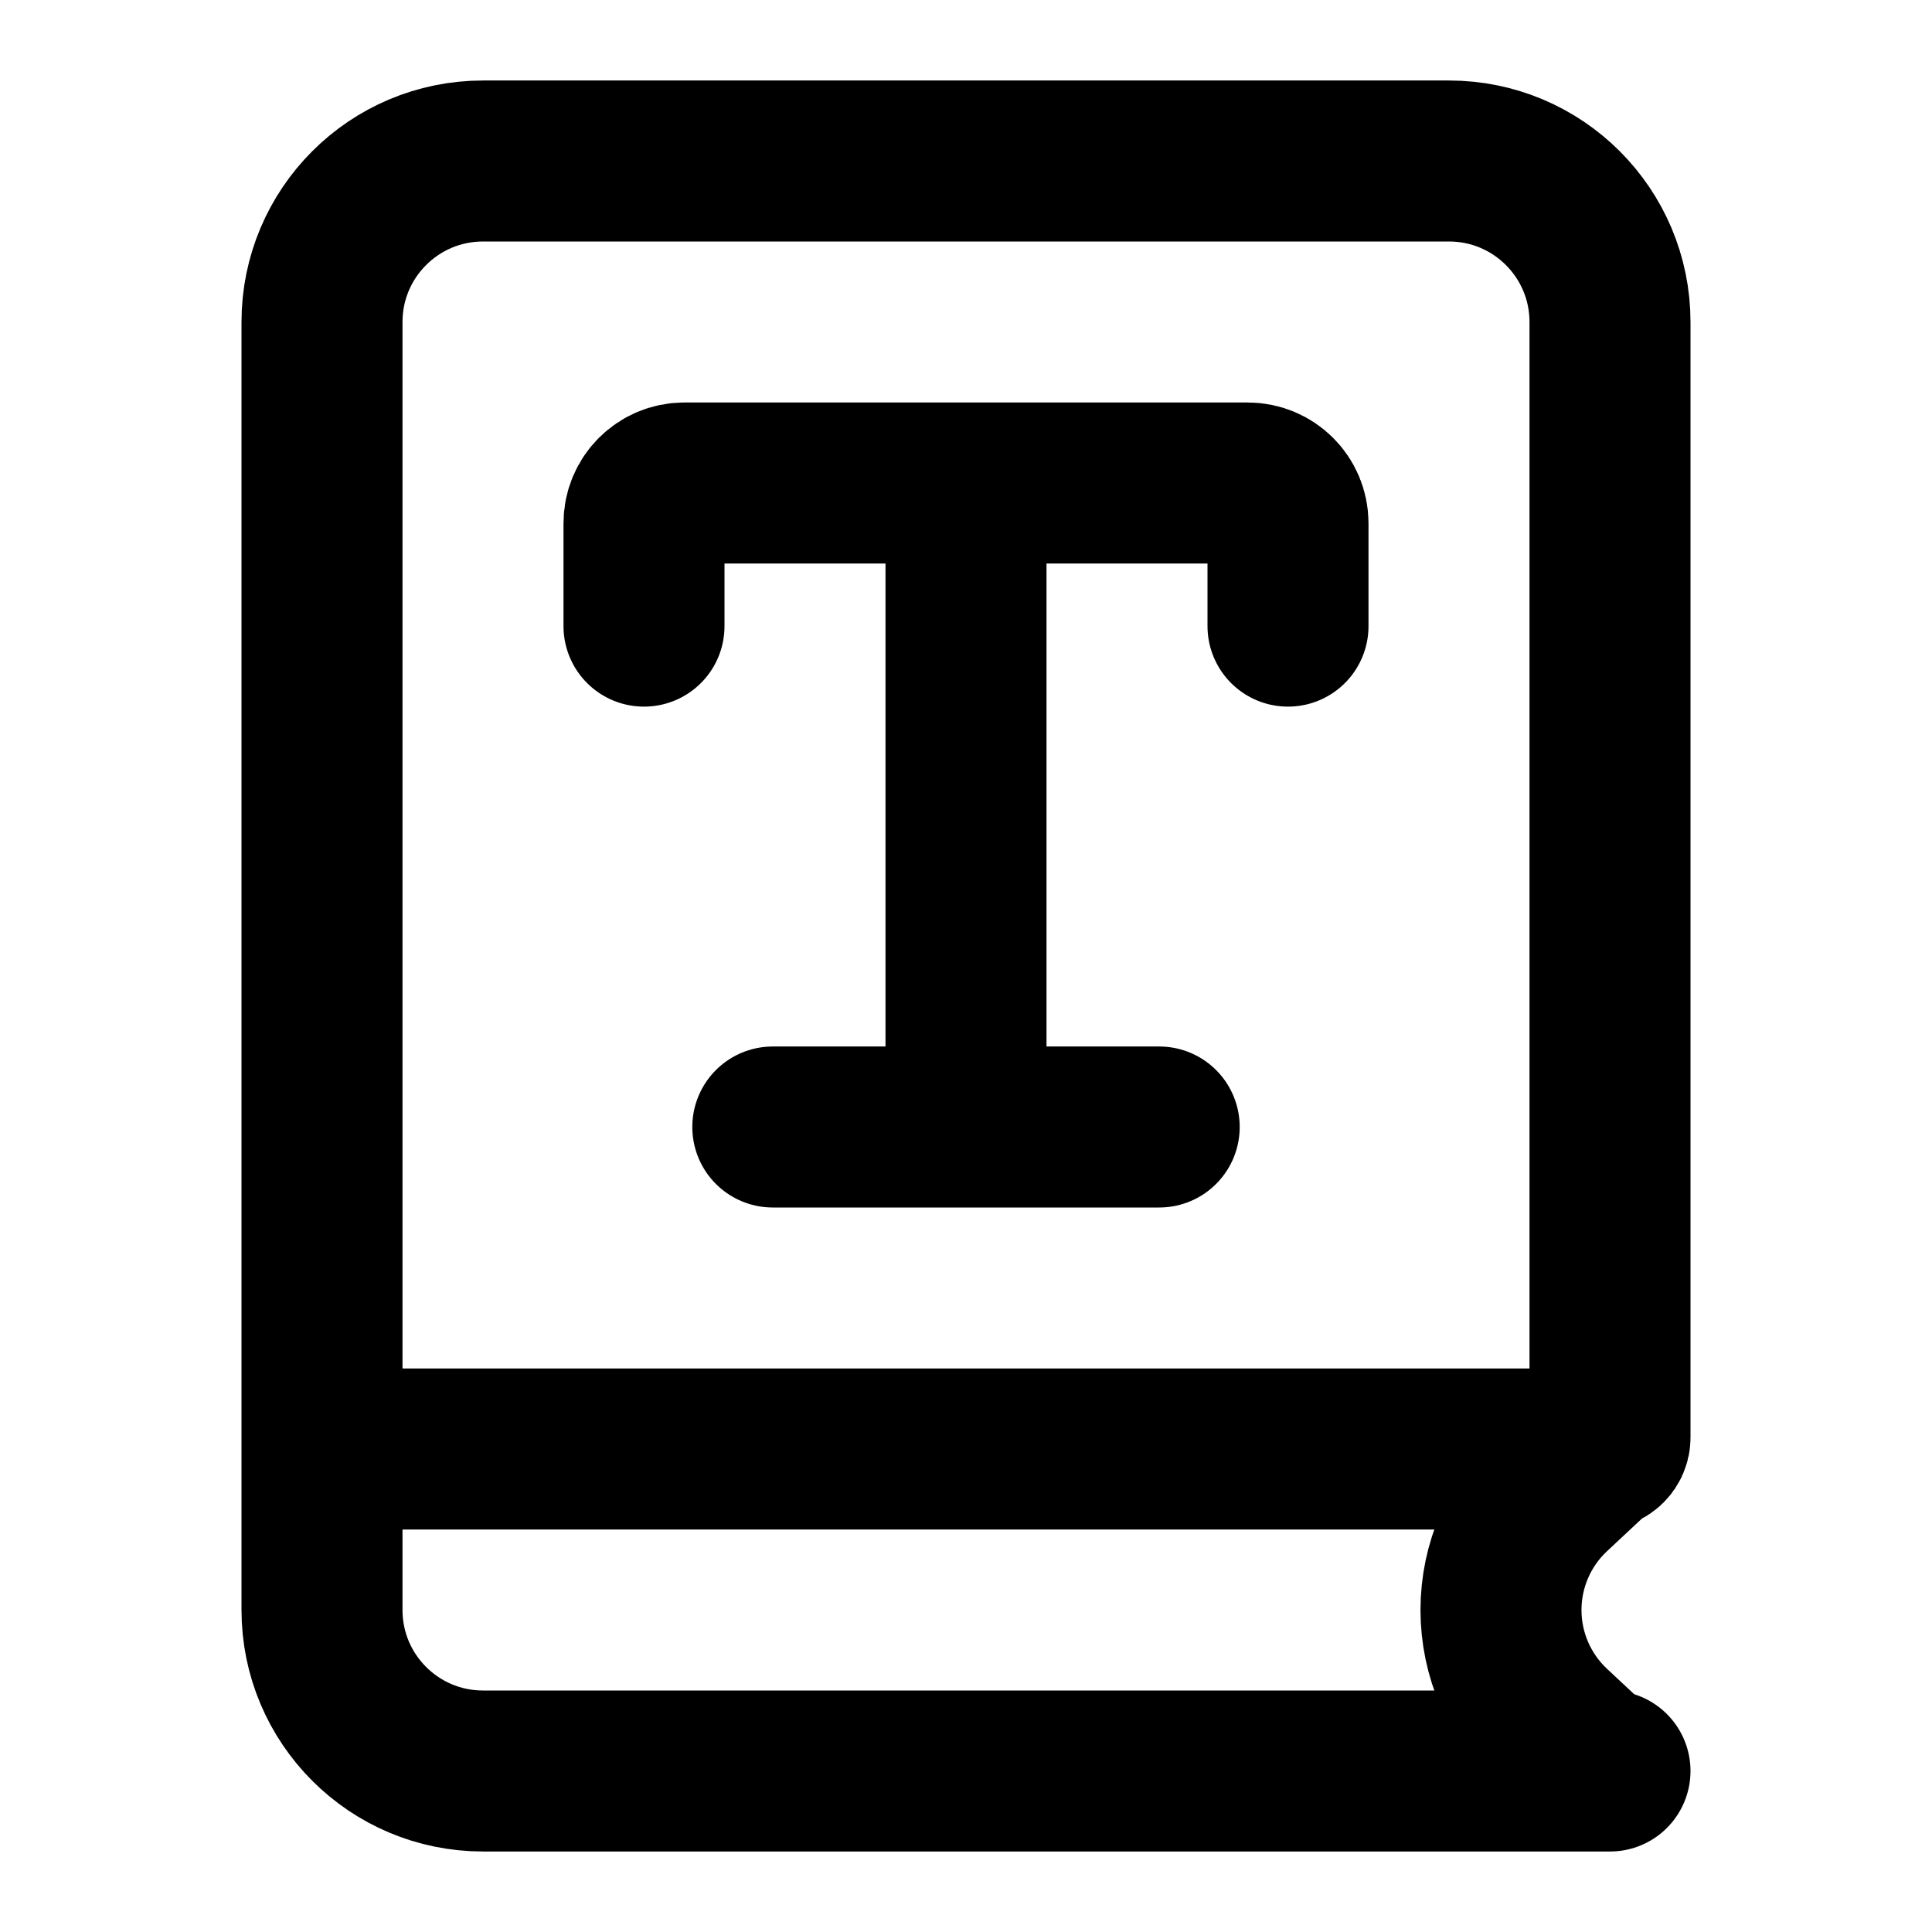
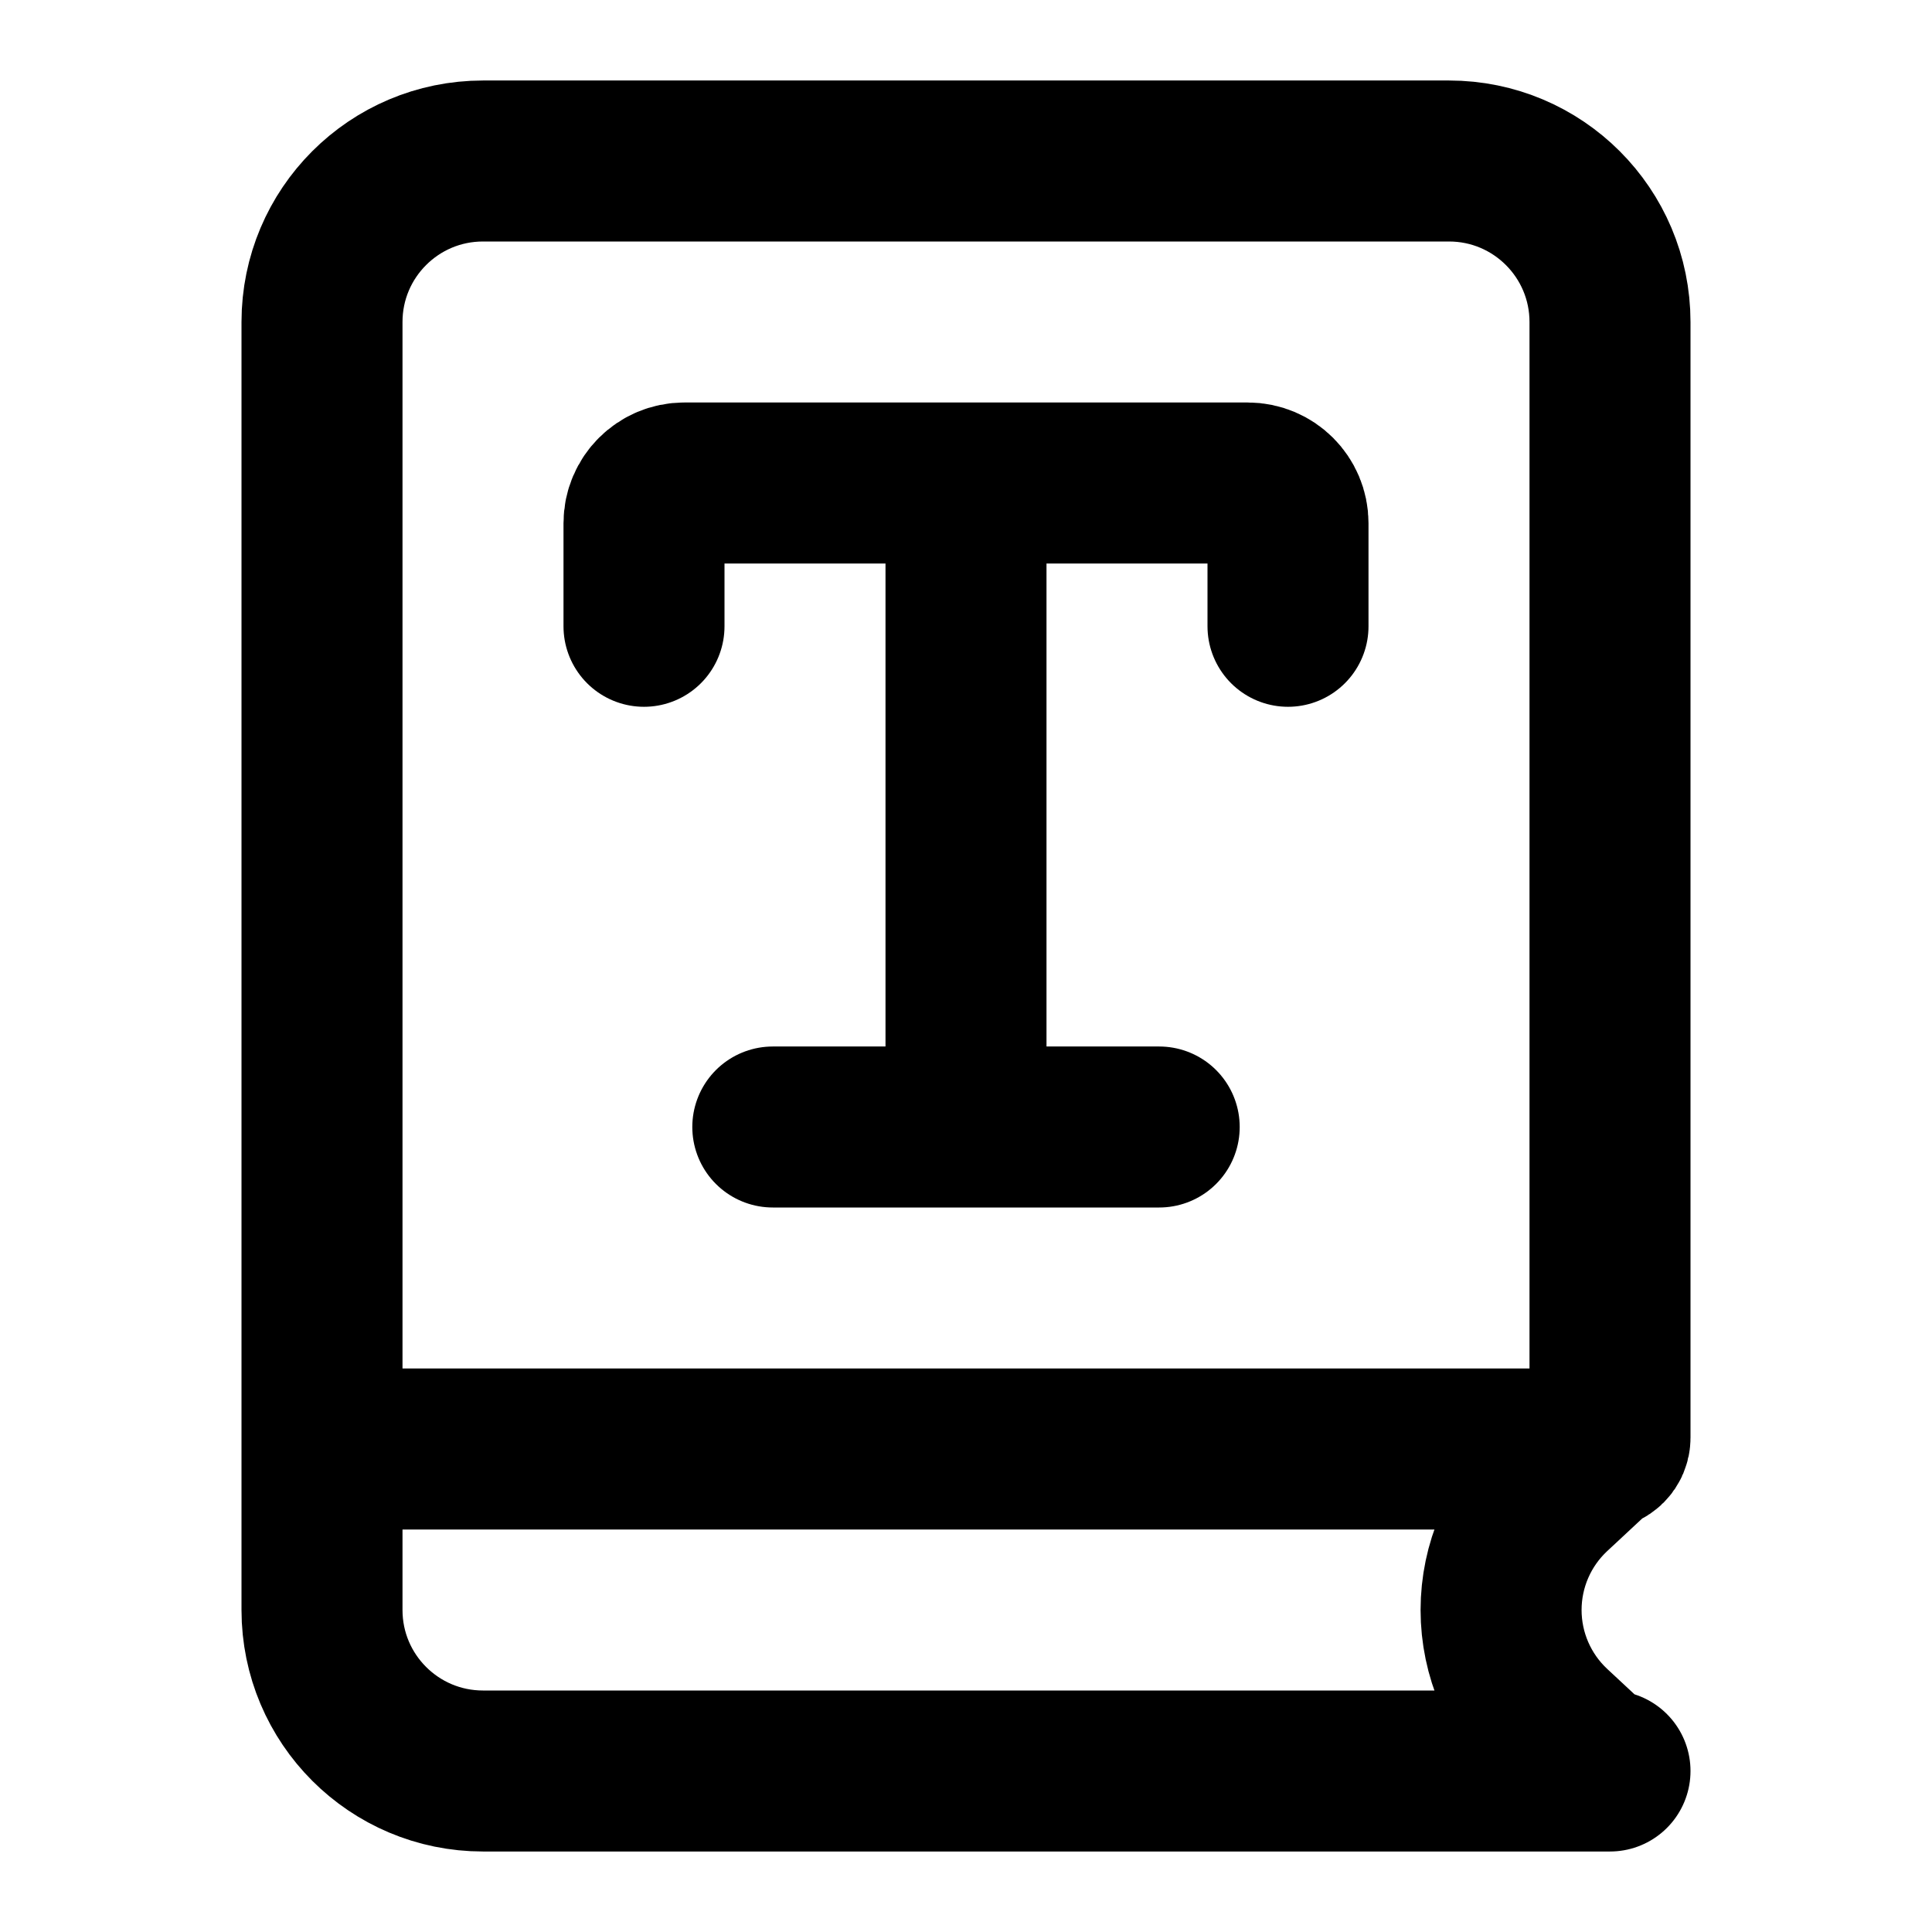
<svg xmlns="http://www.w3.org/2000/svg" width="24" height="24" viewBox="0 0 24 24" fill="none" stroke="currentColor" stroke-width="2" stroke-linecap="round" stroke-linejoin="round">
-   <path d="M4 18v2a2 2 0 0 0 2 2h13.857M4 18h15.857M4 18V4a2 2 0 0 1 2-2h12a2 2 0 0 1 2 2v13.857a.143.143 0 0 1-.143.143M20 22h-.143m0-4-.576.538a2 2 0 0 0 0 2.924l.576.538" />
-   <path d="M9.6 14H12m2.4 0H12m0 0V6m0 0H8.5a.5.5 0 0 0-.5.5v1.278M12 6h3.5a.5.5 0 0 1 .5.5v1.278" />
+   <path d="M4 18v2a2 2 0 0 0 2 2h13.86M4 18h15.86M4 18V4a2 2 0 0 1 2-2h12a2 2 0 0 1 2 2v13.86a.14.14 0 0 1-.14.14m.14 4h-.14m0-4-.58.54a2 2 0 0 0 0 2.92l.58.54" />
+   <path d="M9.6 14H12m2.4 0H12m0 0V6m0 0H8.5a.5.5 0 0 0-.5.5v1.28M12 6h3.5a.5.5 0 0 1 .5.5v1.28" />
</svg>
